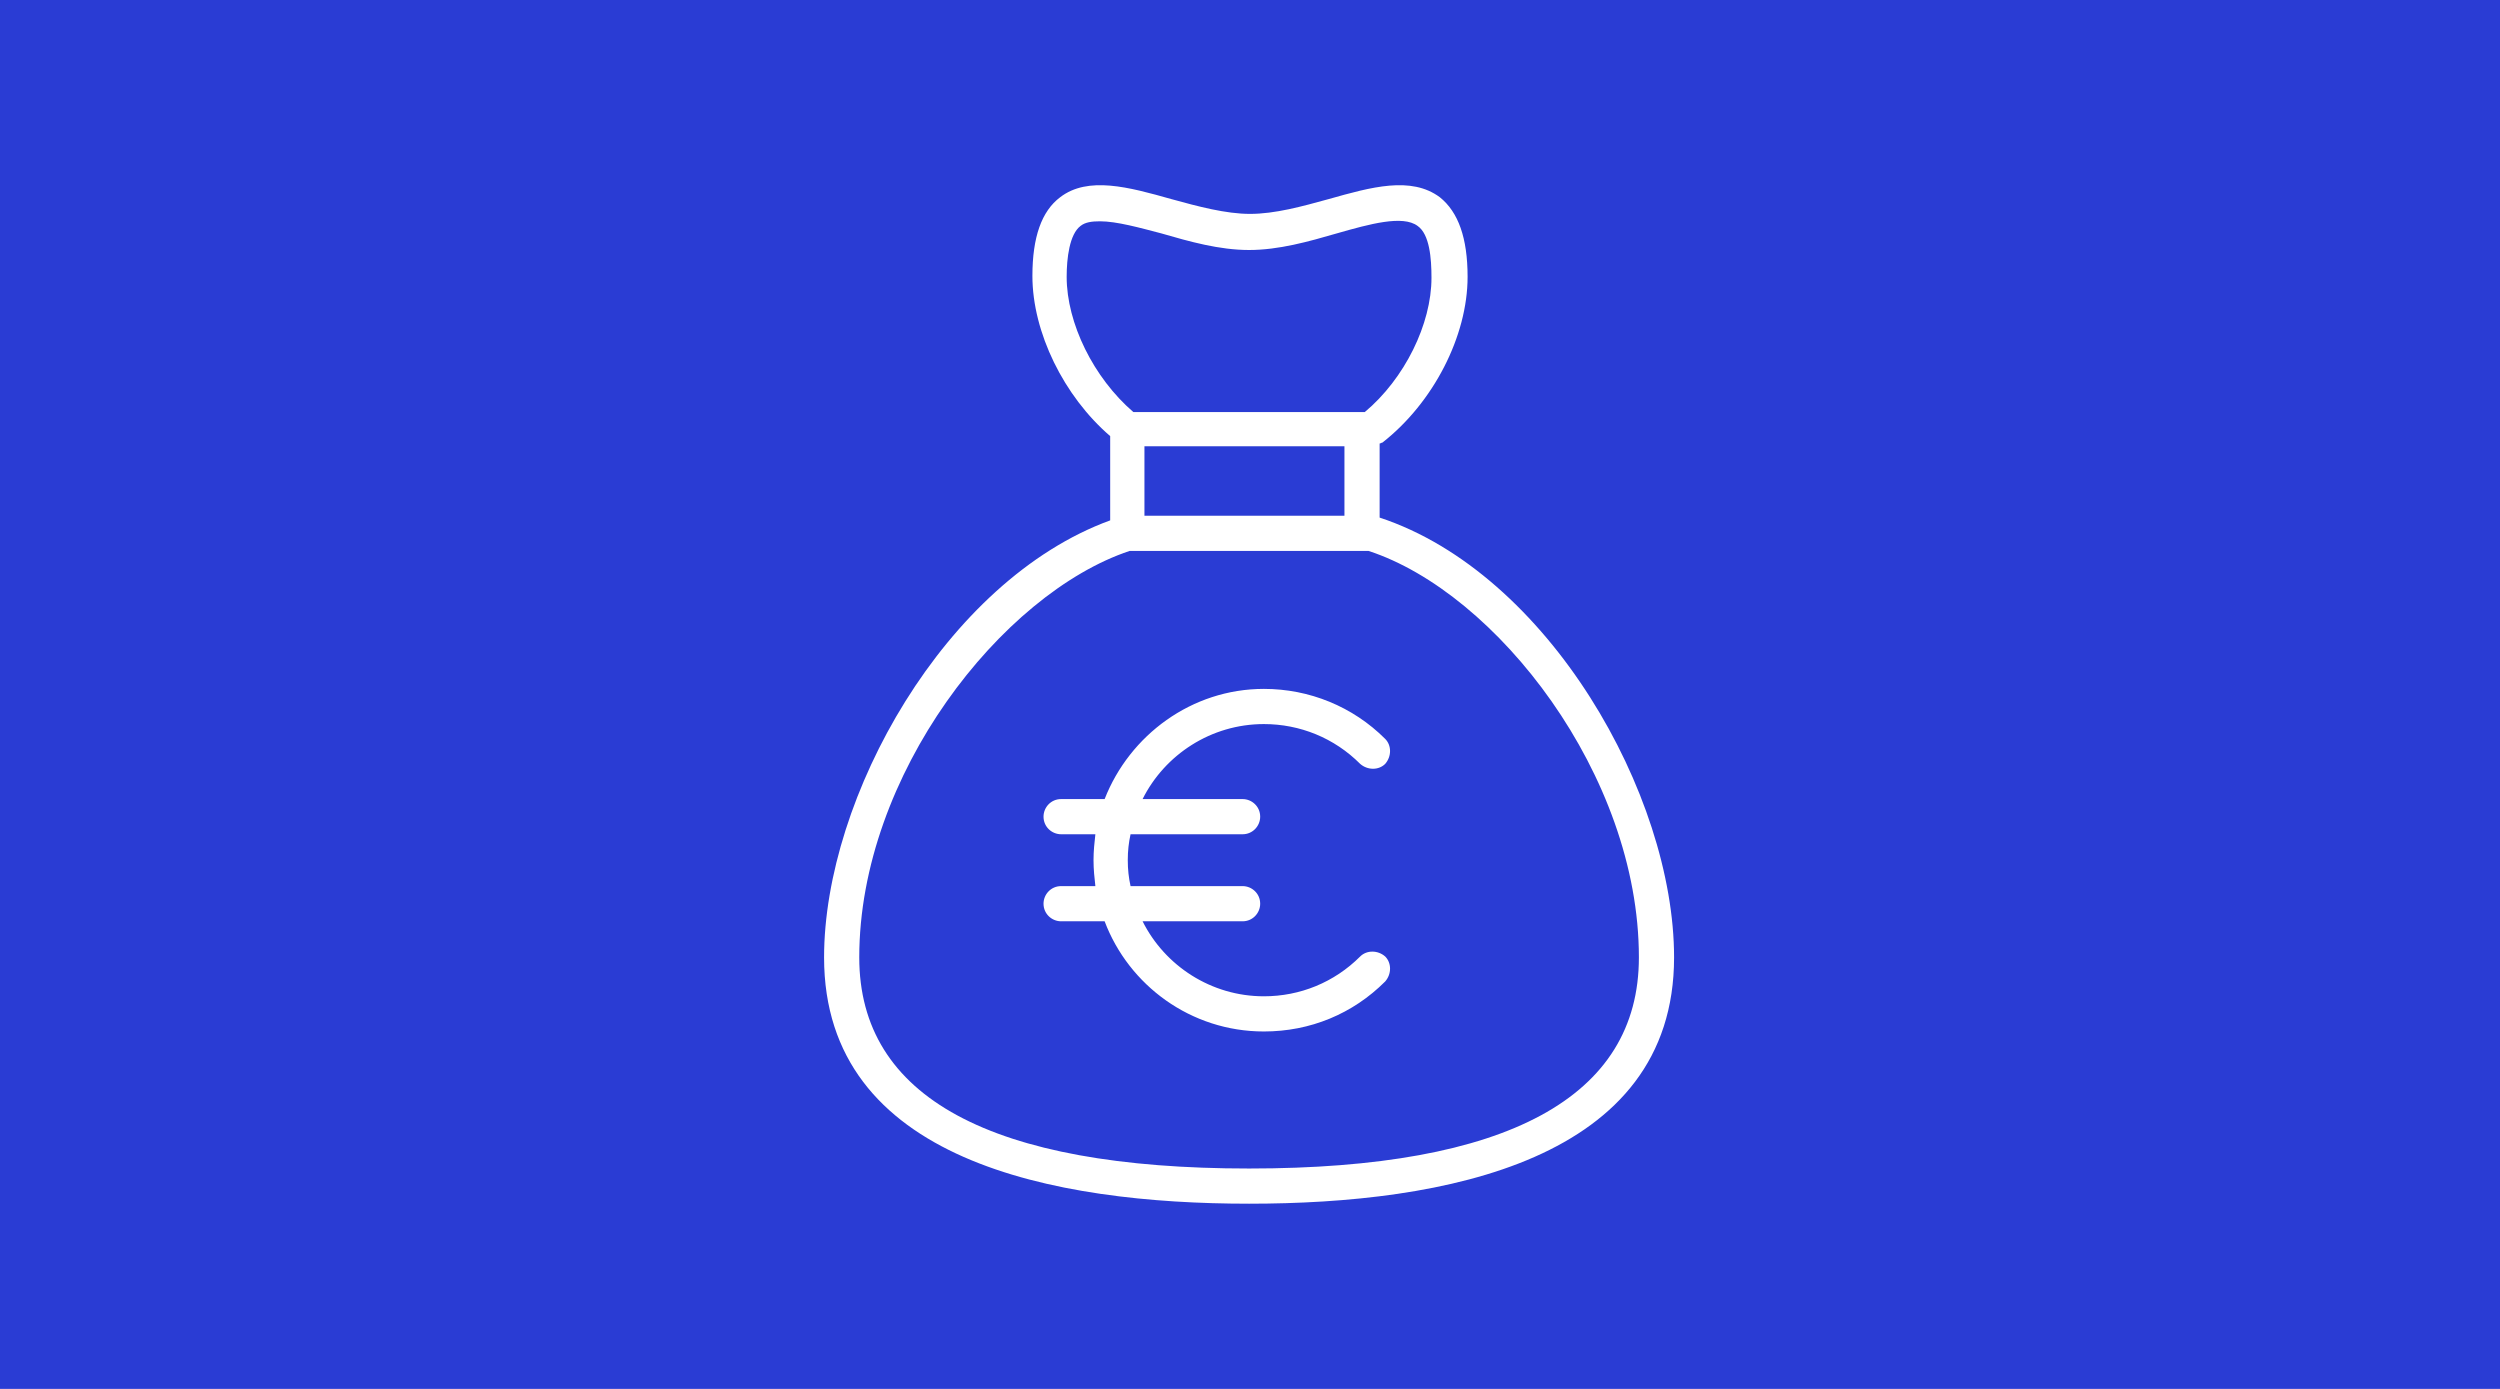
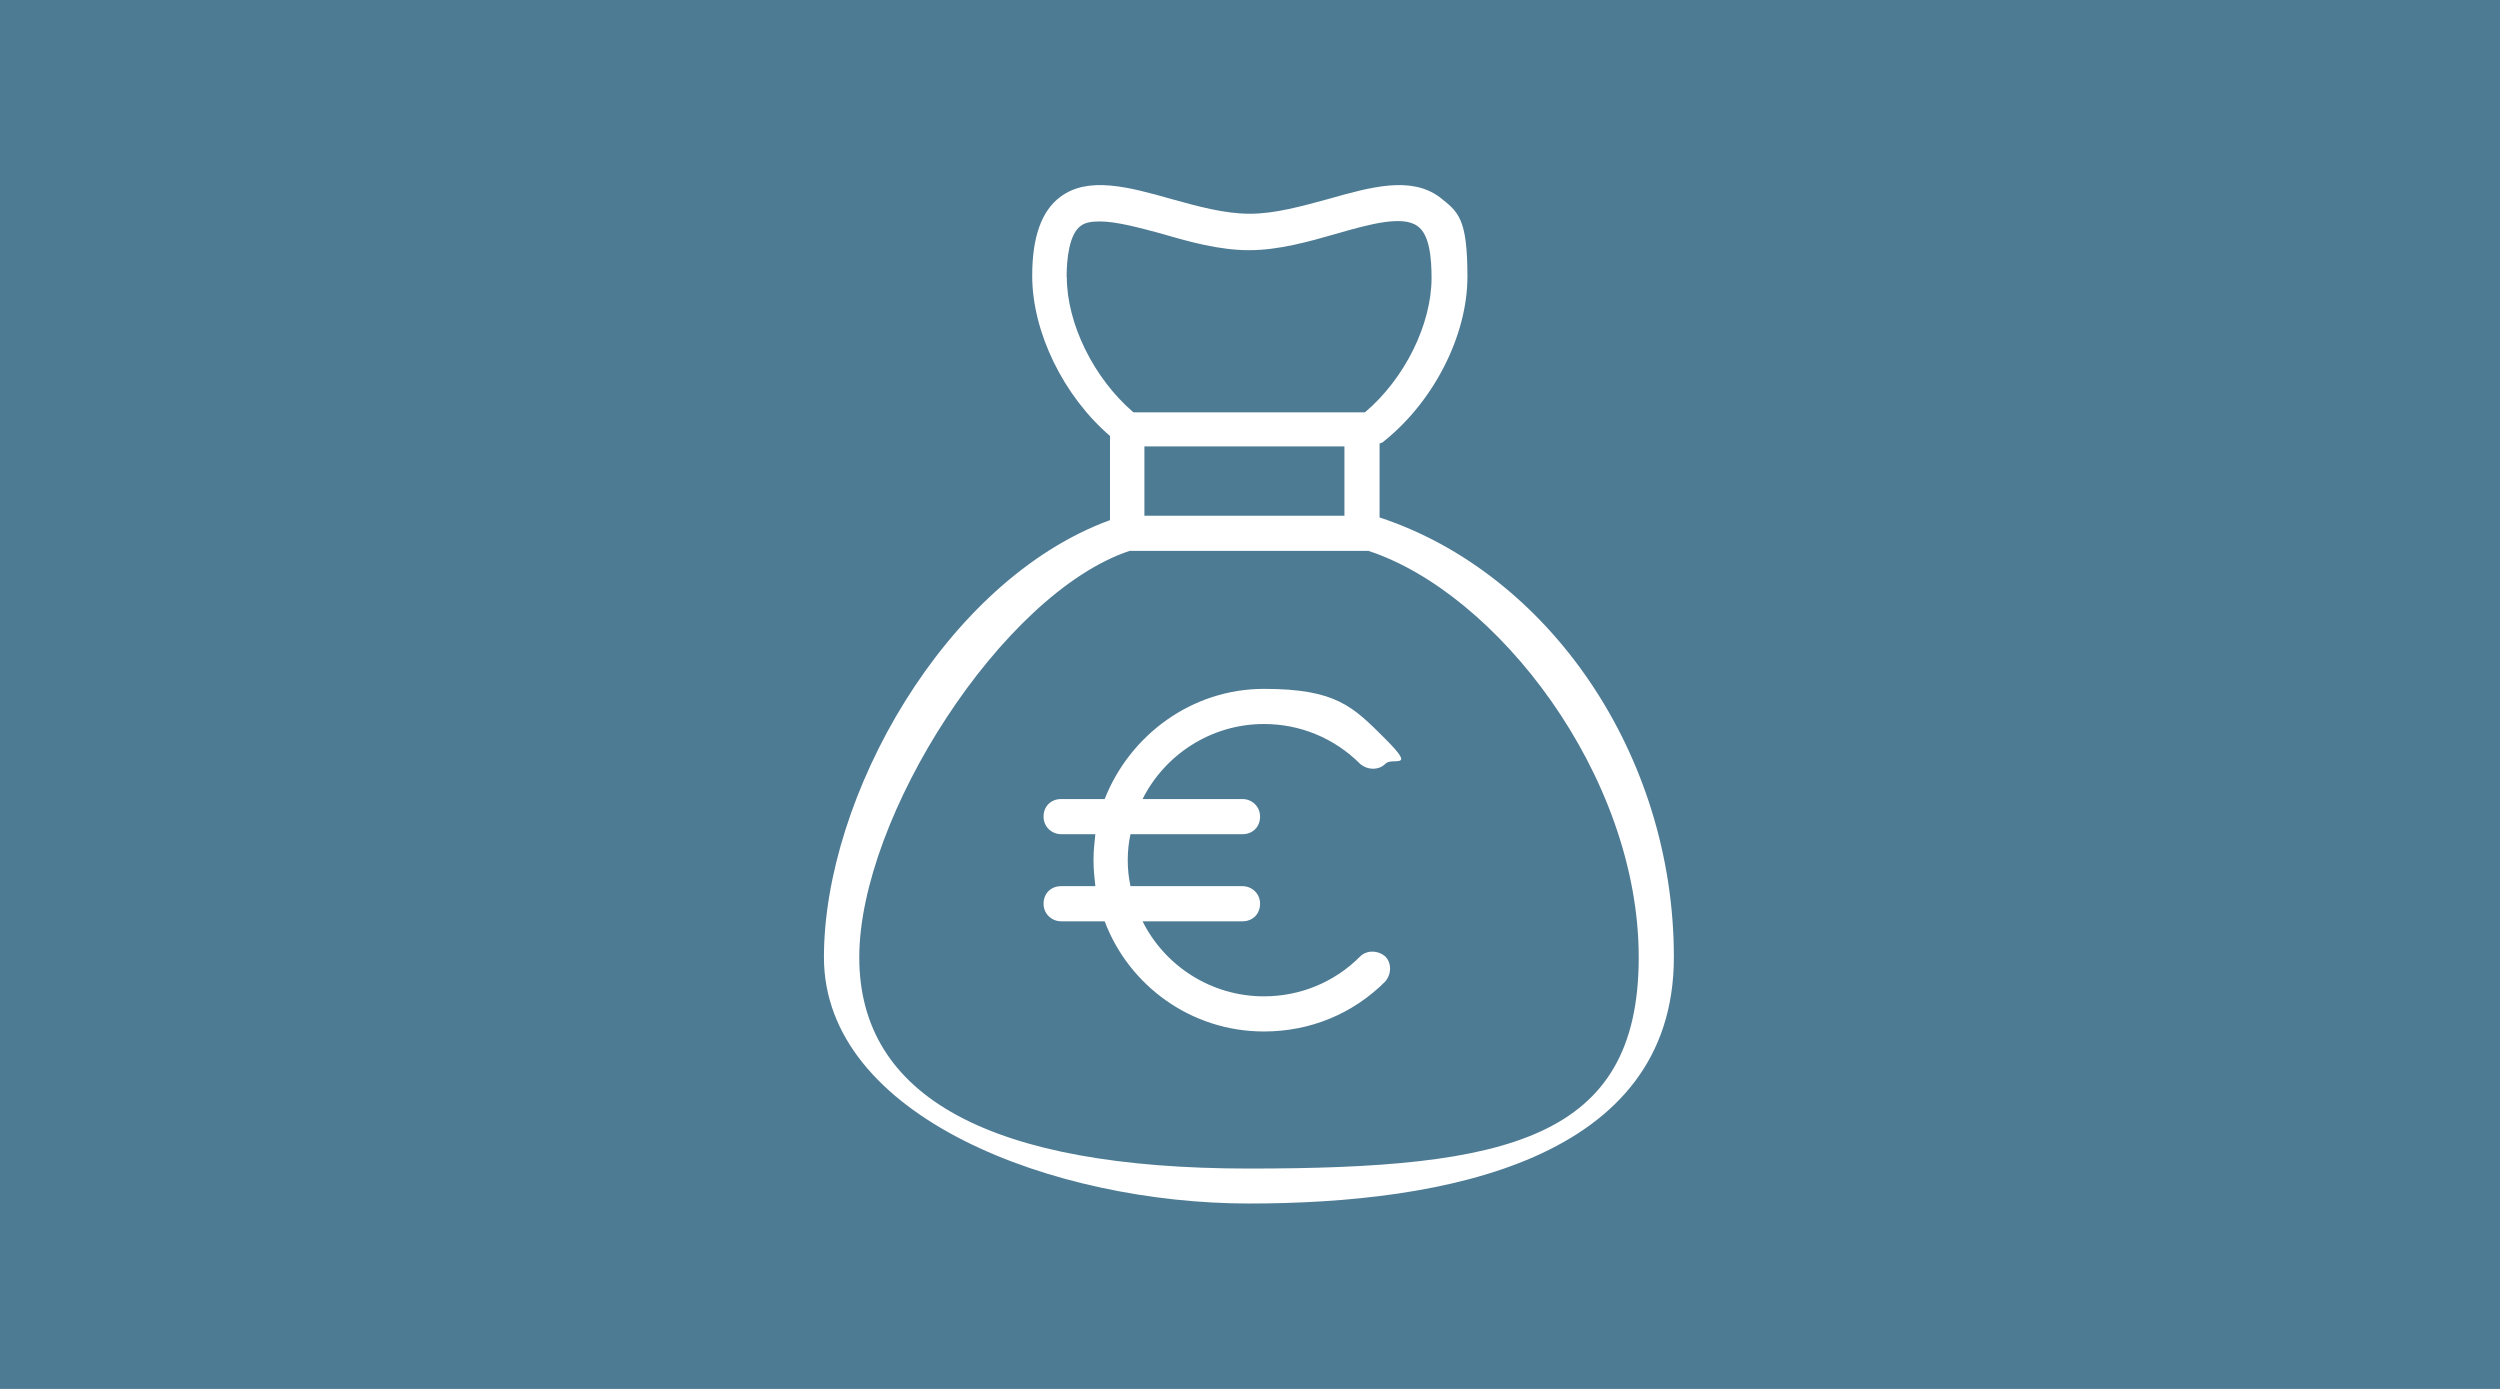
- <svg xmlns="http://www.w3.org/2000/svg" version="1.1" id="Ebene_1" x="0px" y="0px" viewBox="0 0 270 150" style="enable-background:new 0 0 270 150;" xml:space="preserve">
-   <style type="text/css">
- 	.st0{fill-rule:evenodd;clip-rule:evenodd;fill:#2A3CD4;}
- 	.st1{fill-rule:evenodd;clip-rule:evenodd;fill:#FFFFFF;}
- </style>
+ <svg xmlns="http://www.w3.org/2000/svg" id="Layer_1" version="1.1" viewBox="0 0 1366 758.9">
+   <defs>
+     <style>
+       .st0 {
+         fill: #fff;
+         fill-rule: evenodd;
+       }
+ 
+       .st1 {
+         fill: #4e7b94;
+       }
+     </style>
+   </defs>
  <g id="Concepts">
-     <rect id="icon_buergerhaushalt" class="st0" width="270" height="150" />
-     <path id="Fill-1" class="st1" d="M149,55.9v-8c0.1,0,0.2-0.1,0.3-0.1c5.5-4.3,9.2-11.5,9.2-17.9c0-4.2-1-7-3-8.6   c-3.1-2.3-7.4-1.1-12,0.2c-2.9,0.8-5.8,1.6-8.5,1.6c-2.6,0-5.6-0.8-8.5-1.6c-4.6-1.3-9-2.5-12-0.2c-2,1.5-3,4.3-3,8.5   c0,6.1,3.4,13,8.4,17.3v9.1C102.1,62.7,89,86.1,89,103.4c0,22,24.9,26.6,45.9,26.6s45.9-4.6,45.9-26.6   C180.8,85.8,167.2,61.9,149,55.9L149,55.9z M134.9,126.2c-27.9,0-42.1-7.7-42.1-22.8c0-19.7,15.4-39.3,29.2-43.9h25.1h0.7   C161.6,64,177,83.7,177,103.4C177,118.5,162.8,126.2,134.9,126.2L134.9,126.2z M115.2,29.9c0-2,0.3-4.6,1.5-5.5   c0.5-0.4,1.2-0.5,2.1-0.5c1.8,0,4.3,0.7,6.6,1.3c3.1,0.9,6.3,1.8,9.5,1.8s6.4-0.9,9.5-1.8c3.5-1,7.1-2,8.7-0.8   c1.3,0.9,1.5,3.5,1.5,5.6c0,5-2.9,10.9-7.2,14.5h-25C118.1,40.8,115.2,34.9,115.2,29.9L115.2,29.9z M123.6,55.7v-7.5h21.6v7.5   H123.6z M136.5,107.6c3.9,0,7.6-1.5,10.4-4.3c0.7-0.7,1.9-0.7,2.7,0c0.7,0.7,0.7,1.9,0,2.7c-3.5,3.5-8.1,5.4-13.1,5.4   c-7.9,0-14.6-5-17.2-11.9h-4.7c-1,0-1.9-0.8-1.9-1.9c0-1,0.8-1.9,1.9-1.9h3.7c-0.1-0.9-0.2-1.8-0.2-2.8s0.1-1.9,0.2-2.8h-3.7   c-1,0-1.9-0.8-1.9-1.9c0-1,0.8-1.9,1.9-1.9h4.7c2.7-6.9,9.4-11.9,17.2-11.9c4.9,0,9.6,1.9,13.1,5.4c0.7,0.7,0.7,1.9,0,2.7   c-0.7,0.7-1.9,0.7-2.7,0c-2.8-2.8-6.5-4.3-10.4-4.3c-5.7,0-10.7,3.3-13.1,8.1h10.8c1,0,1.9,0.8,1.9,1.9c0,1-0.8,1.9-1.9,1.9h-12.1   c-0.2,0.9-0.3,1.8-0.3,2.8s0.1,1.9,0.3,2.8h12.1c1,0,1.9,0.8,1.9,1.9c0,1-0.8,1.9-1.9,1.9h-10.8   C125.8,104.3,130.8,107.6,136.5,107.6z" />
+     <rect id="icon_buergerhaushalt" class="st1" width="1366" height="758.9" />
+     <path id="Fill-1" class="st0" d="M753.8,282.8v-40.5c.5,0,1-.5,1.5-.5,27.8-21.8,46.5-58.2,46.5-90.6s-5.1-35.4-15.2-43.5c-15.7-11.6-37.4-5.6-60.7,1-14.7,4-29.3,8.1-43,8.1s-28.3-4-43-8.1c-23.3-6.6-45.5-12.6-60.7-1-10.1,7.6-15.2,21.8-15.2,43,0,30.9,17.2,65.8,42.5,87.5v46c-90.1,32.9-156.3,151.3-156.3,238.8s126,134.6,232.2,134.6,232.2-23.3,232.2-134.6-68.8-210-160.9-240.3ZM682.5,638.5c-141.2,0-213-39-213-115.4s77.9-198.8,147.7-222.1h130.5c69.8,22.8,147.7,122.4,147.7,222.1s-71.8,115.4-213,115.4ZM582.8,151.3c0-10.1,1.5-23.3,7.6-27.8,2.5-2,6.1-2.5,10.6-2.5,9.1,0,21.8,3.5,33.4,6.6,15.7,4.6,31.9,9.1,48.1,9.1s32.4-4.6,48.1-9.1c17.7-5.1,35.9-10.1,44-4,6.6,4.6,7.6,17.7,7.6,28.3,0,25.3-14.7,55.1-36.4,73.4h-126.5c-21.8-18.7-36.4-48.6-36.4-73.9ZM625.3,281.8v-37.9h109.3v37.9h-109.3ZM690.6,544.4c19.7,0,38.5-7.6,52.6-21.8,3.5-3.5,9.6-3.5,13.7,0,3.5,3.5,3.5,9.6,0,13.7-17.7,17.7-41,27.3-66.3,27.3-40,0-73.9-25.3-87-60.2h-23.8c-5.1,0-9.6-4-9.6-9.6s4-9.6,9.6-9.6h18.7c-.5-4.6-1-9.1-1-14.2s.5-9.6,1-14.2h-18.7c-5.1,0-9.6-4-9.6-9.6s4-9.6,9.6-9.6h23.8c13.7-34.9,47.6-60.2,87-60.2s48.6,9.6,66.3,27.3,3.5,9.6,0,13.7c-3.5,3.5-9.6,3.5-13.7,0-14.2-14.2-32.9-21.8-52.6-21.8-28.8,0-54.1,16.7-66.3,41h54.6c5.1,0,9.6,4,9.6,9.6s-4,9.6-9.6,9.6h-61.2c-1,4.6-1.5,9.1-1.5,14.2s.5,9.6,1.5,14.2h61.2c5.1,0,9.6,4,9.6,9.6s-4,9.6-9.6,9.6h-54.6c12.1,24.3,37.4,41,66.3,41Z" />
  </g>
</svg>
